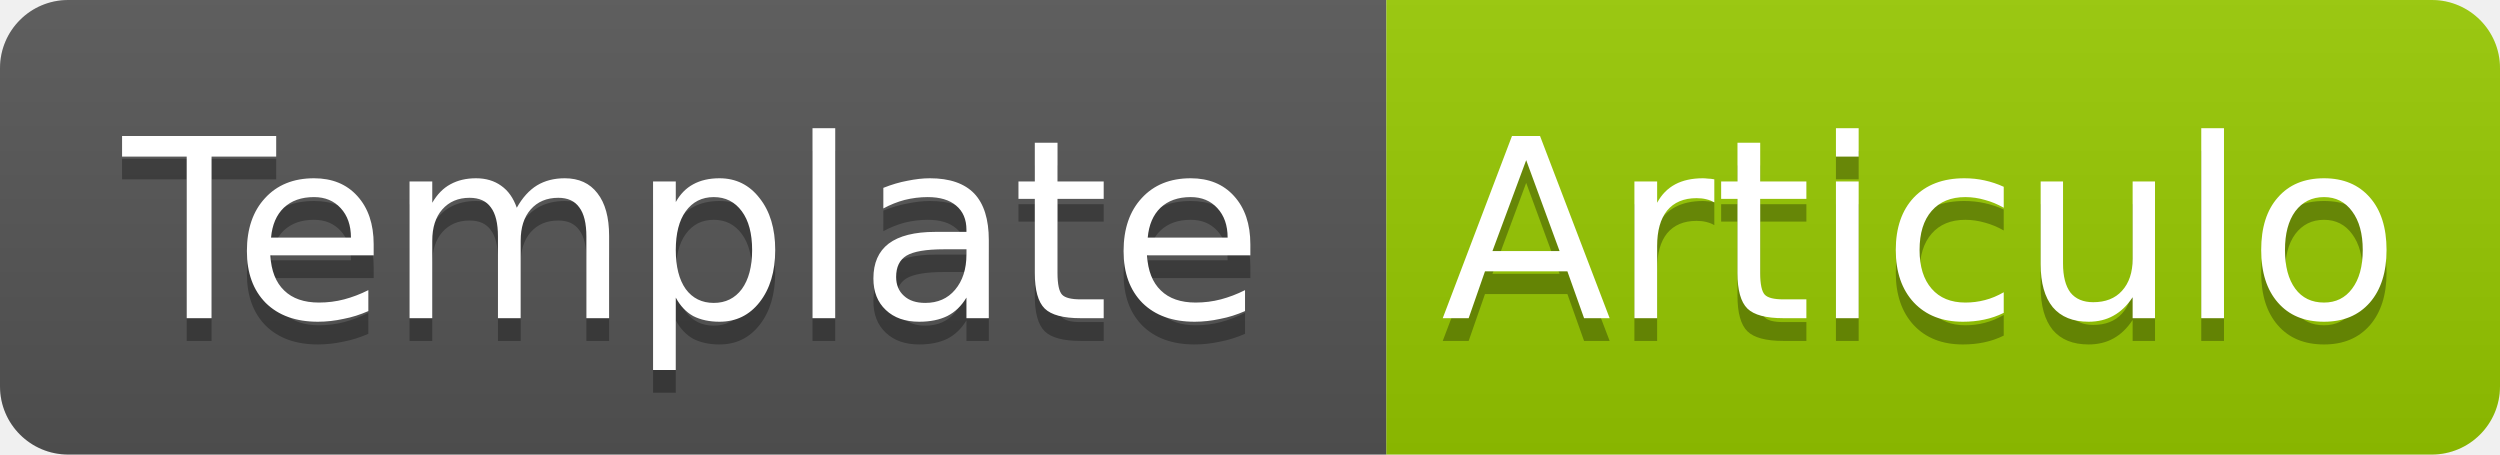
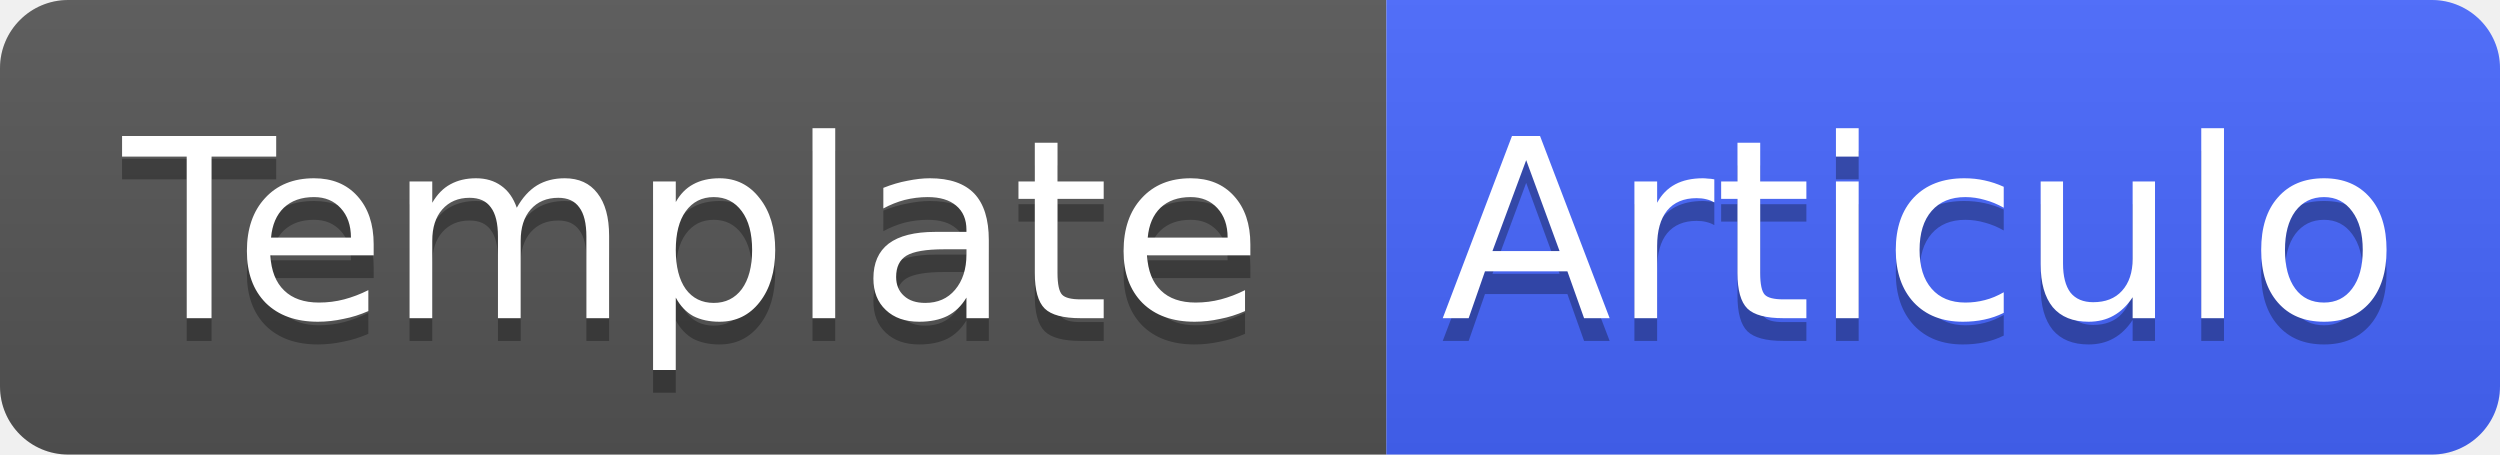
<svg xmlns="http://www.w3.org/2000/svg" width="110" height="20">
  <linearGradient id="b" x2="0" y2="100%">
    <stop offset="0" stop-color="#bbb" stop-opacity=".1" />
    <stop offset="1" stop-opacity=".1" />
  </linearGradient>
  <clipPath id="a">
    <rect width="110" height="20" rx="3" fill="#fff" />
  </clipPath>
  <g clip-path="url(#a)">
    <path fill="#555" d="M0 0h61v20H0z" />
-     <path fill="#97CA00" d="M61 0h49v20H61z" />
+     <path fill="#4666ff" d="M61 0h49v20H61z" />
    <path fill="url(#b)" d="M0 0h110v20H0z" />
  </g>
  <g fill="#fff" text-anchor="middle" font-family="DejaVu Sans,Verdana,Geneva,sans-serif" font-size="11">
    <text x="30.5" y="15" fill="#010101" fill-opacity=".3">Template</text>
    <text x="30.5" y="14">Template</text>
    <text x="84.5" y="15" fill="#010101" fill-opacity=".3">Articulo</text>
    <text x="84.5" y="14">Articulo</text>
  </g>
</svg>
